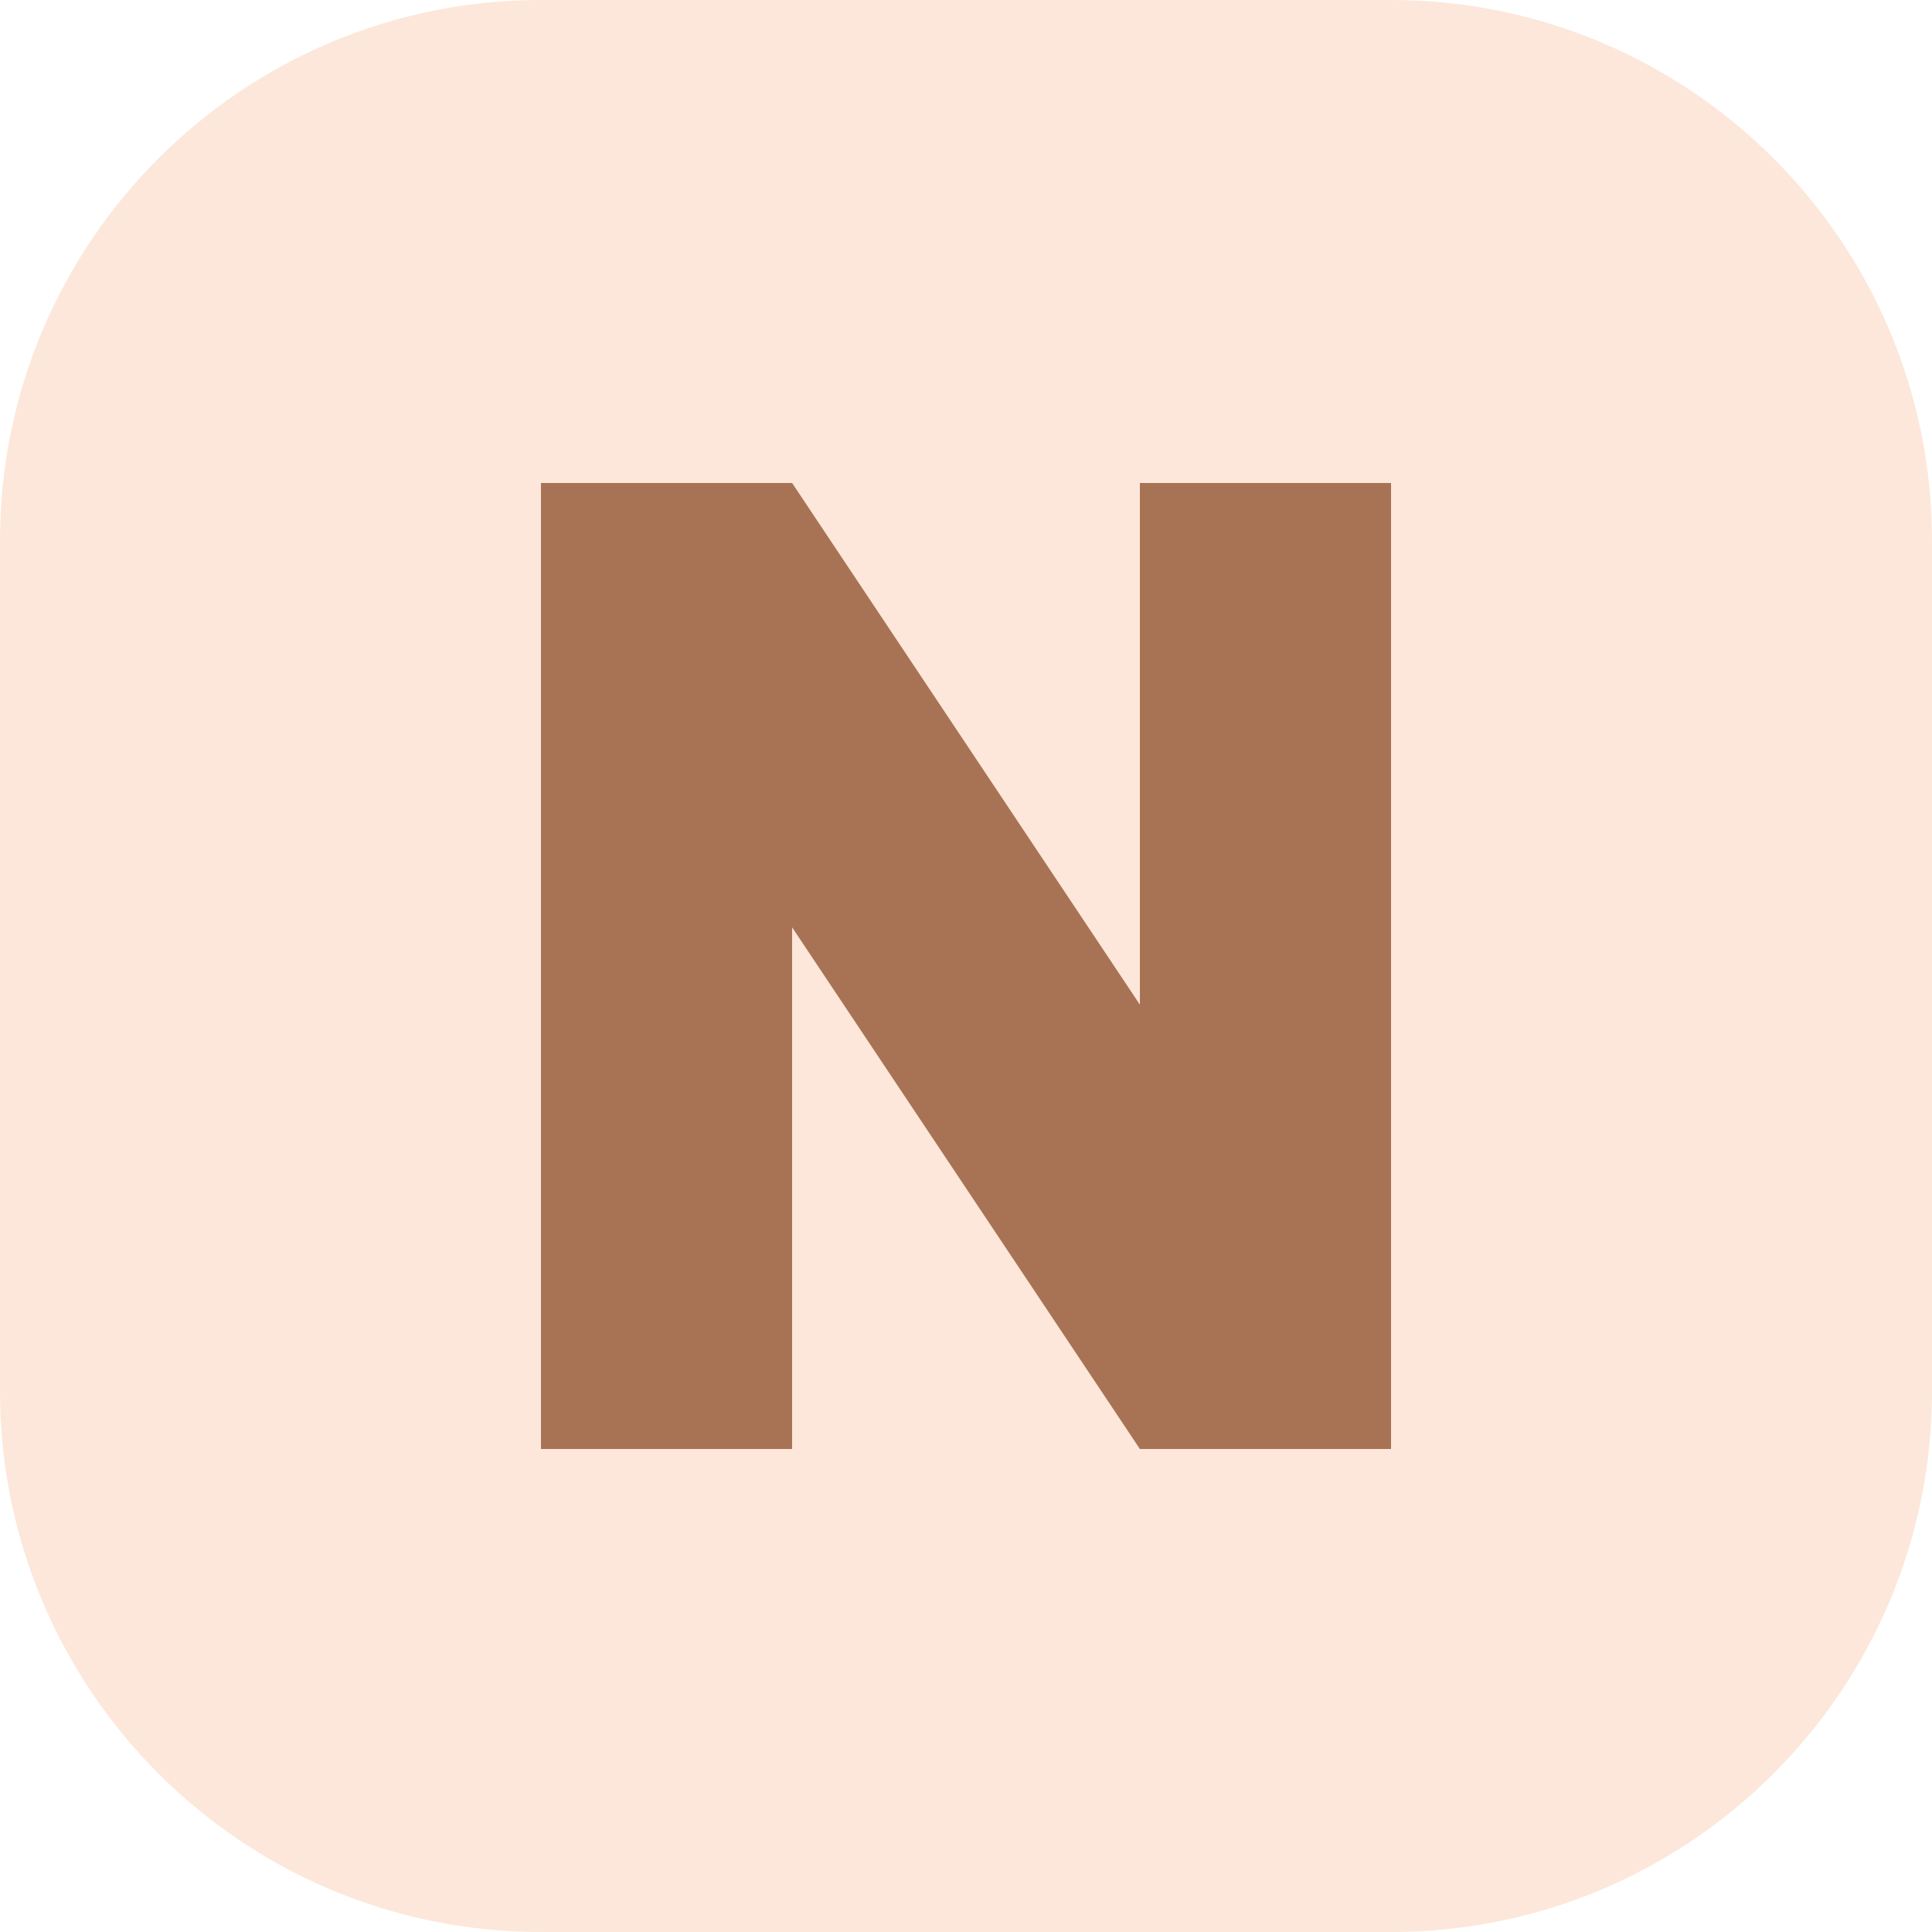
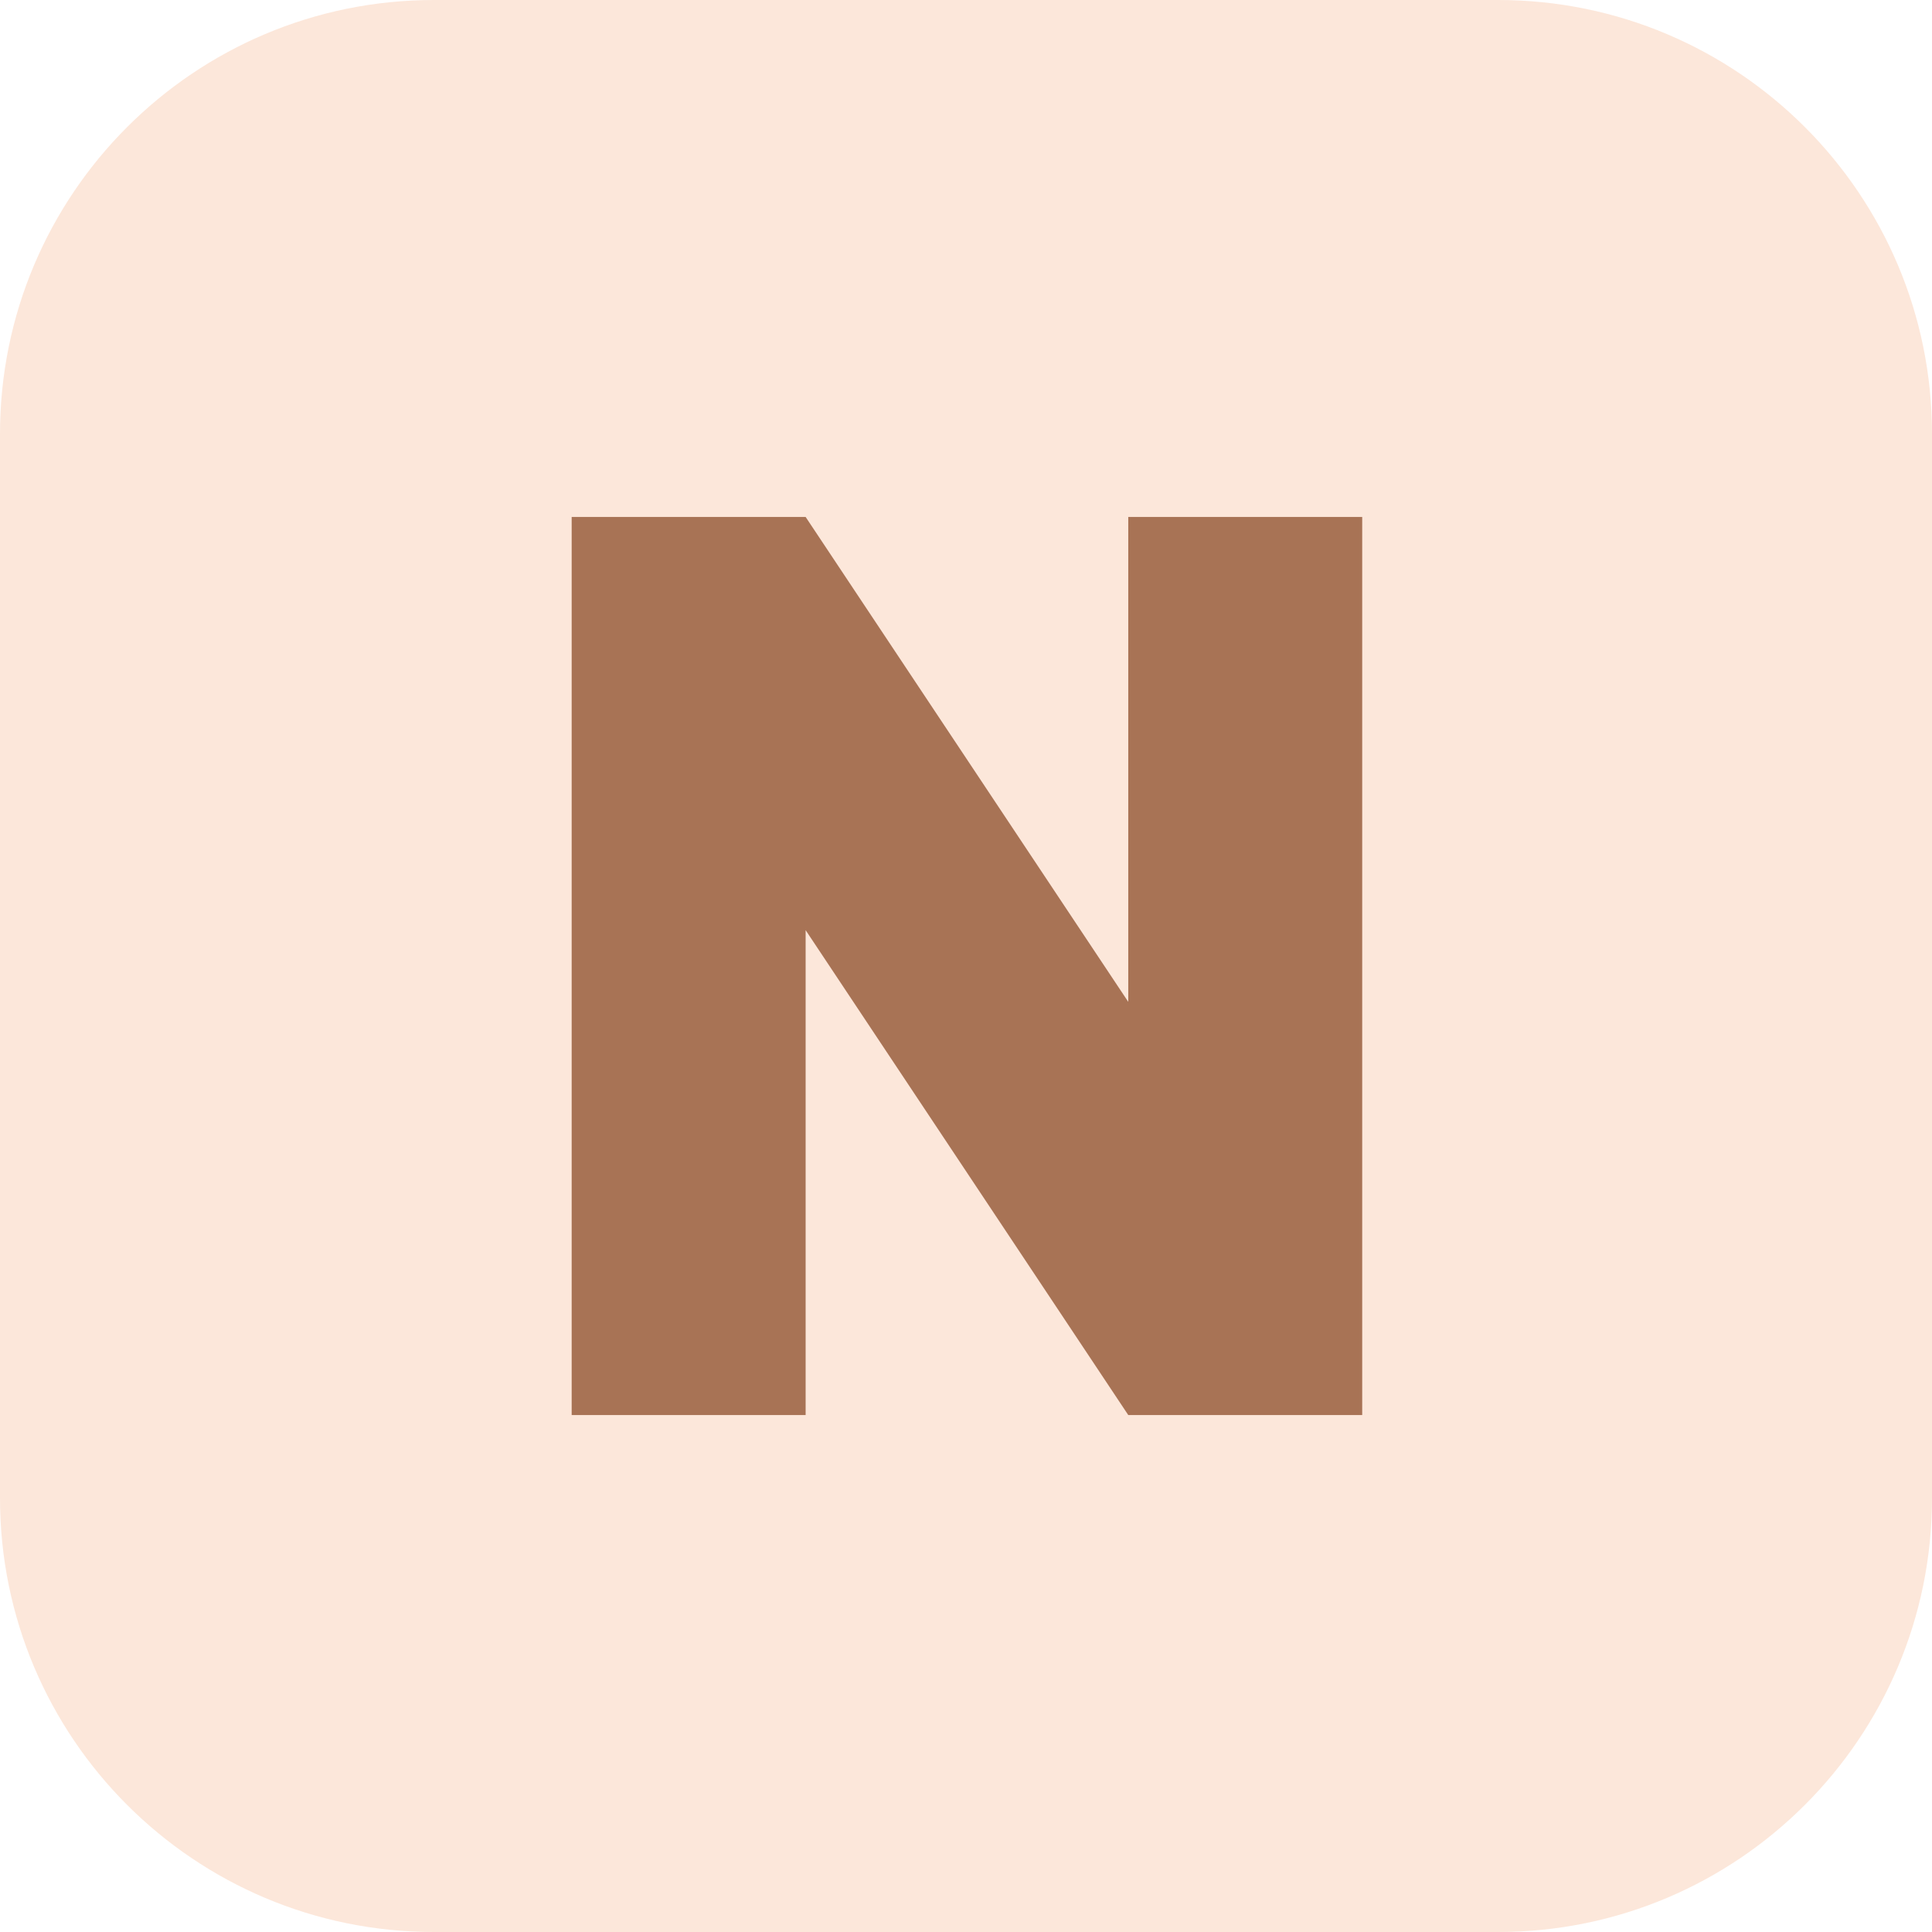
- <svg xmlns="http://www.w3.org/2000/svg" viewBox="0 0 100 100">
-   <rect width="100" height="100" rx="28" fill="#FCE7DA" />
-   <path d="M28 75V25h13l18 27V25h13v50H59L41 48v27z" fill="#A87355" />
+ <svg xmlns="http://www.w3.org/2000/svg" viewBox="0 0 1024 1024">
+   <rect width="1024" height="1024" rx="230" fill="#FCE7DA" />
+   <path fill="#A87355" d="M303 274H427L598 531V274H722V750H598L427 493V750H303Z" />
</svg>
